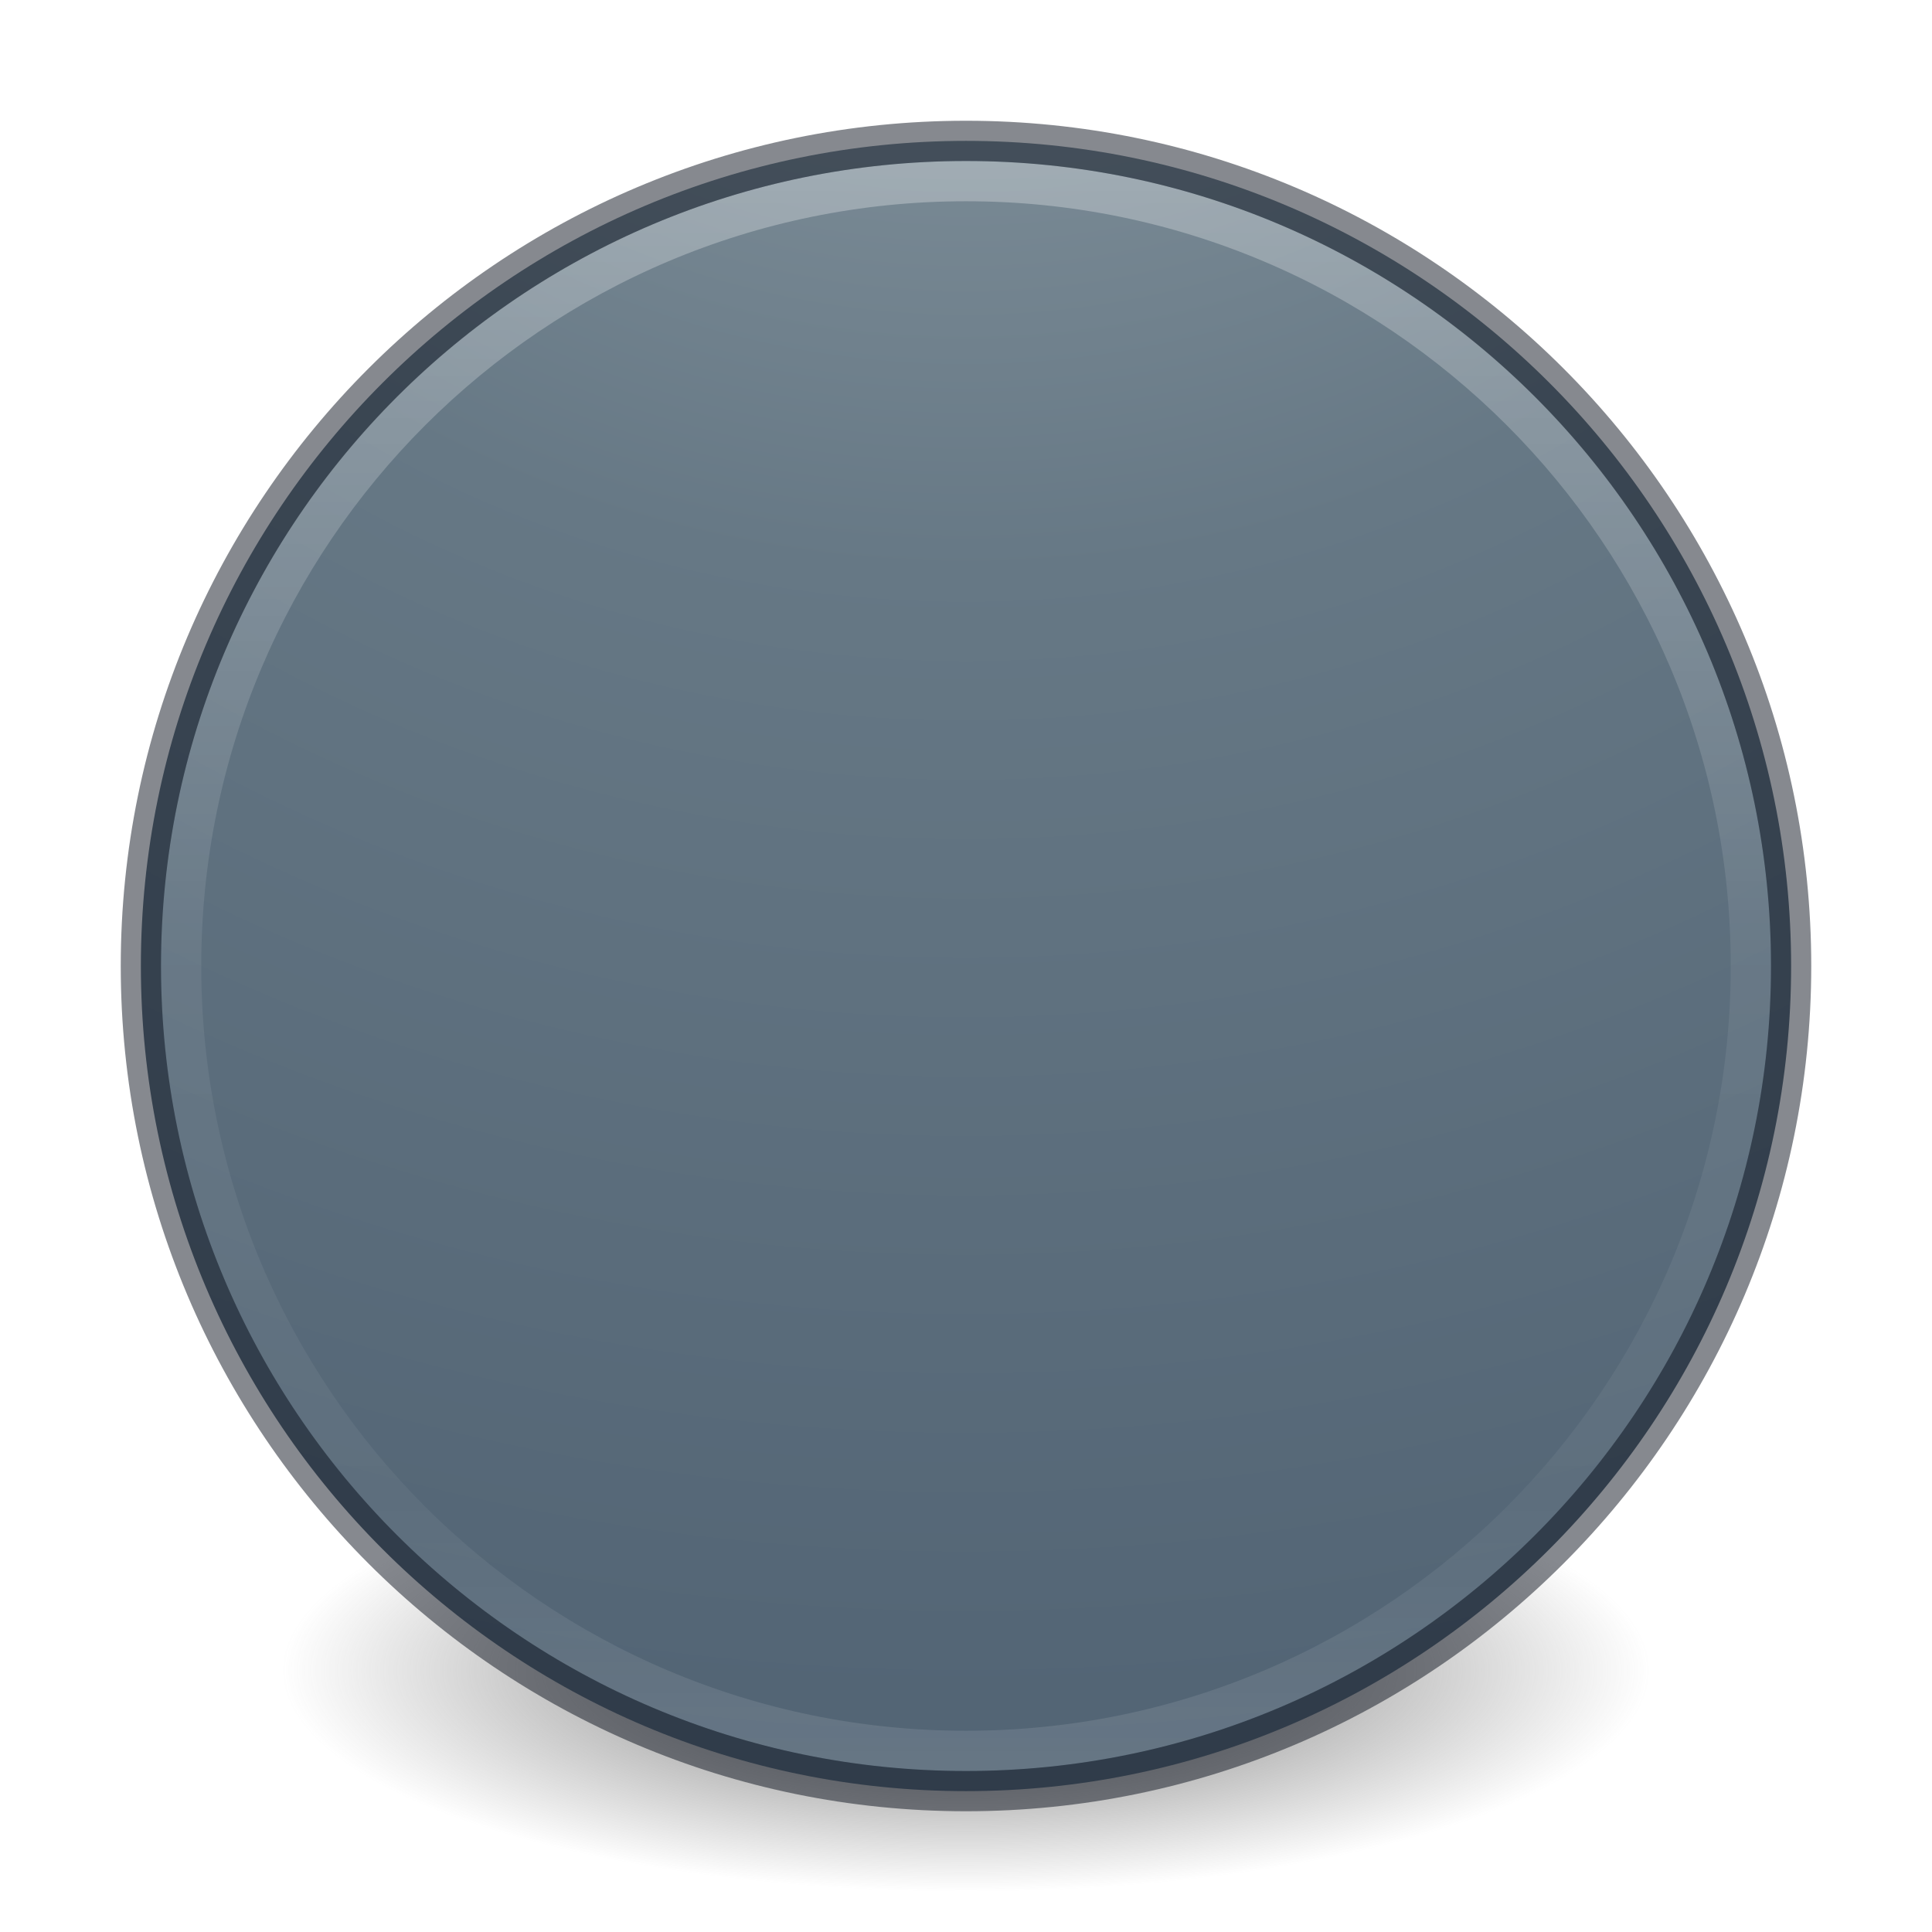
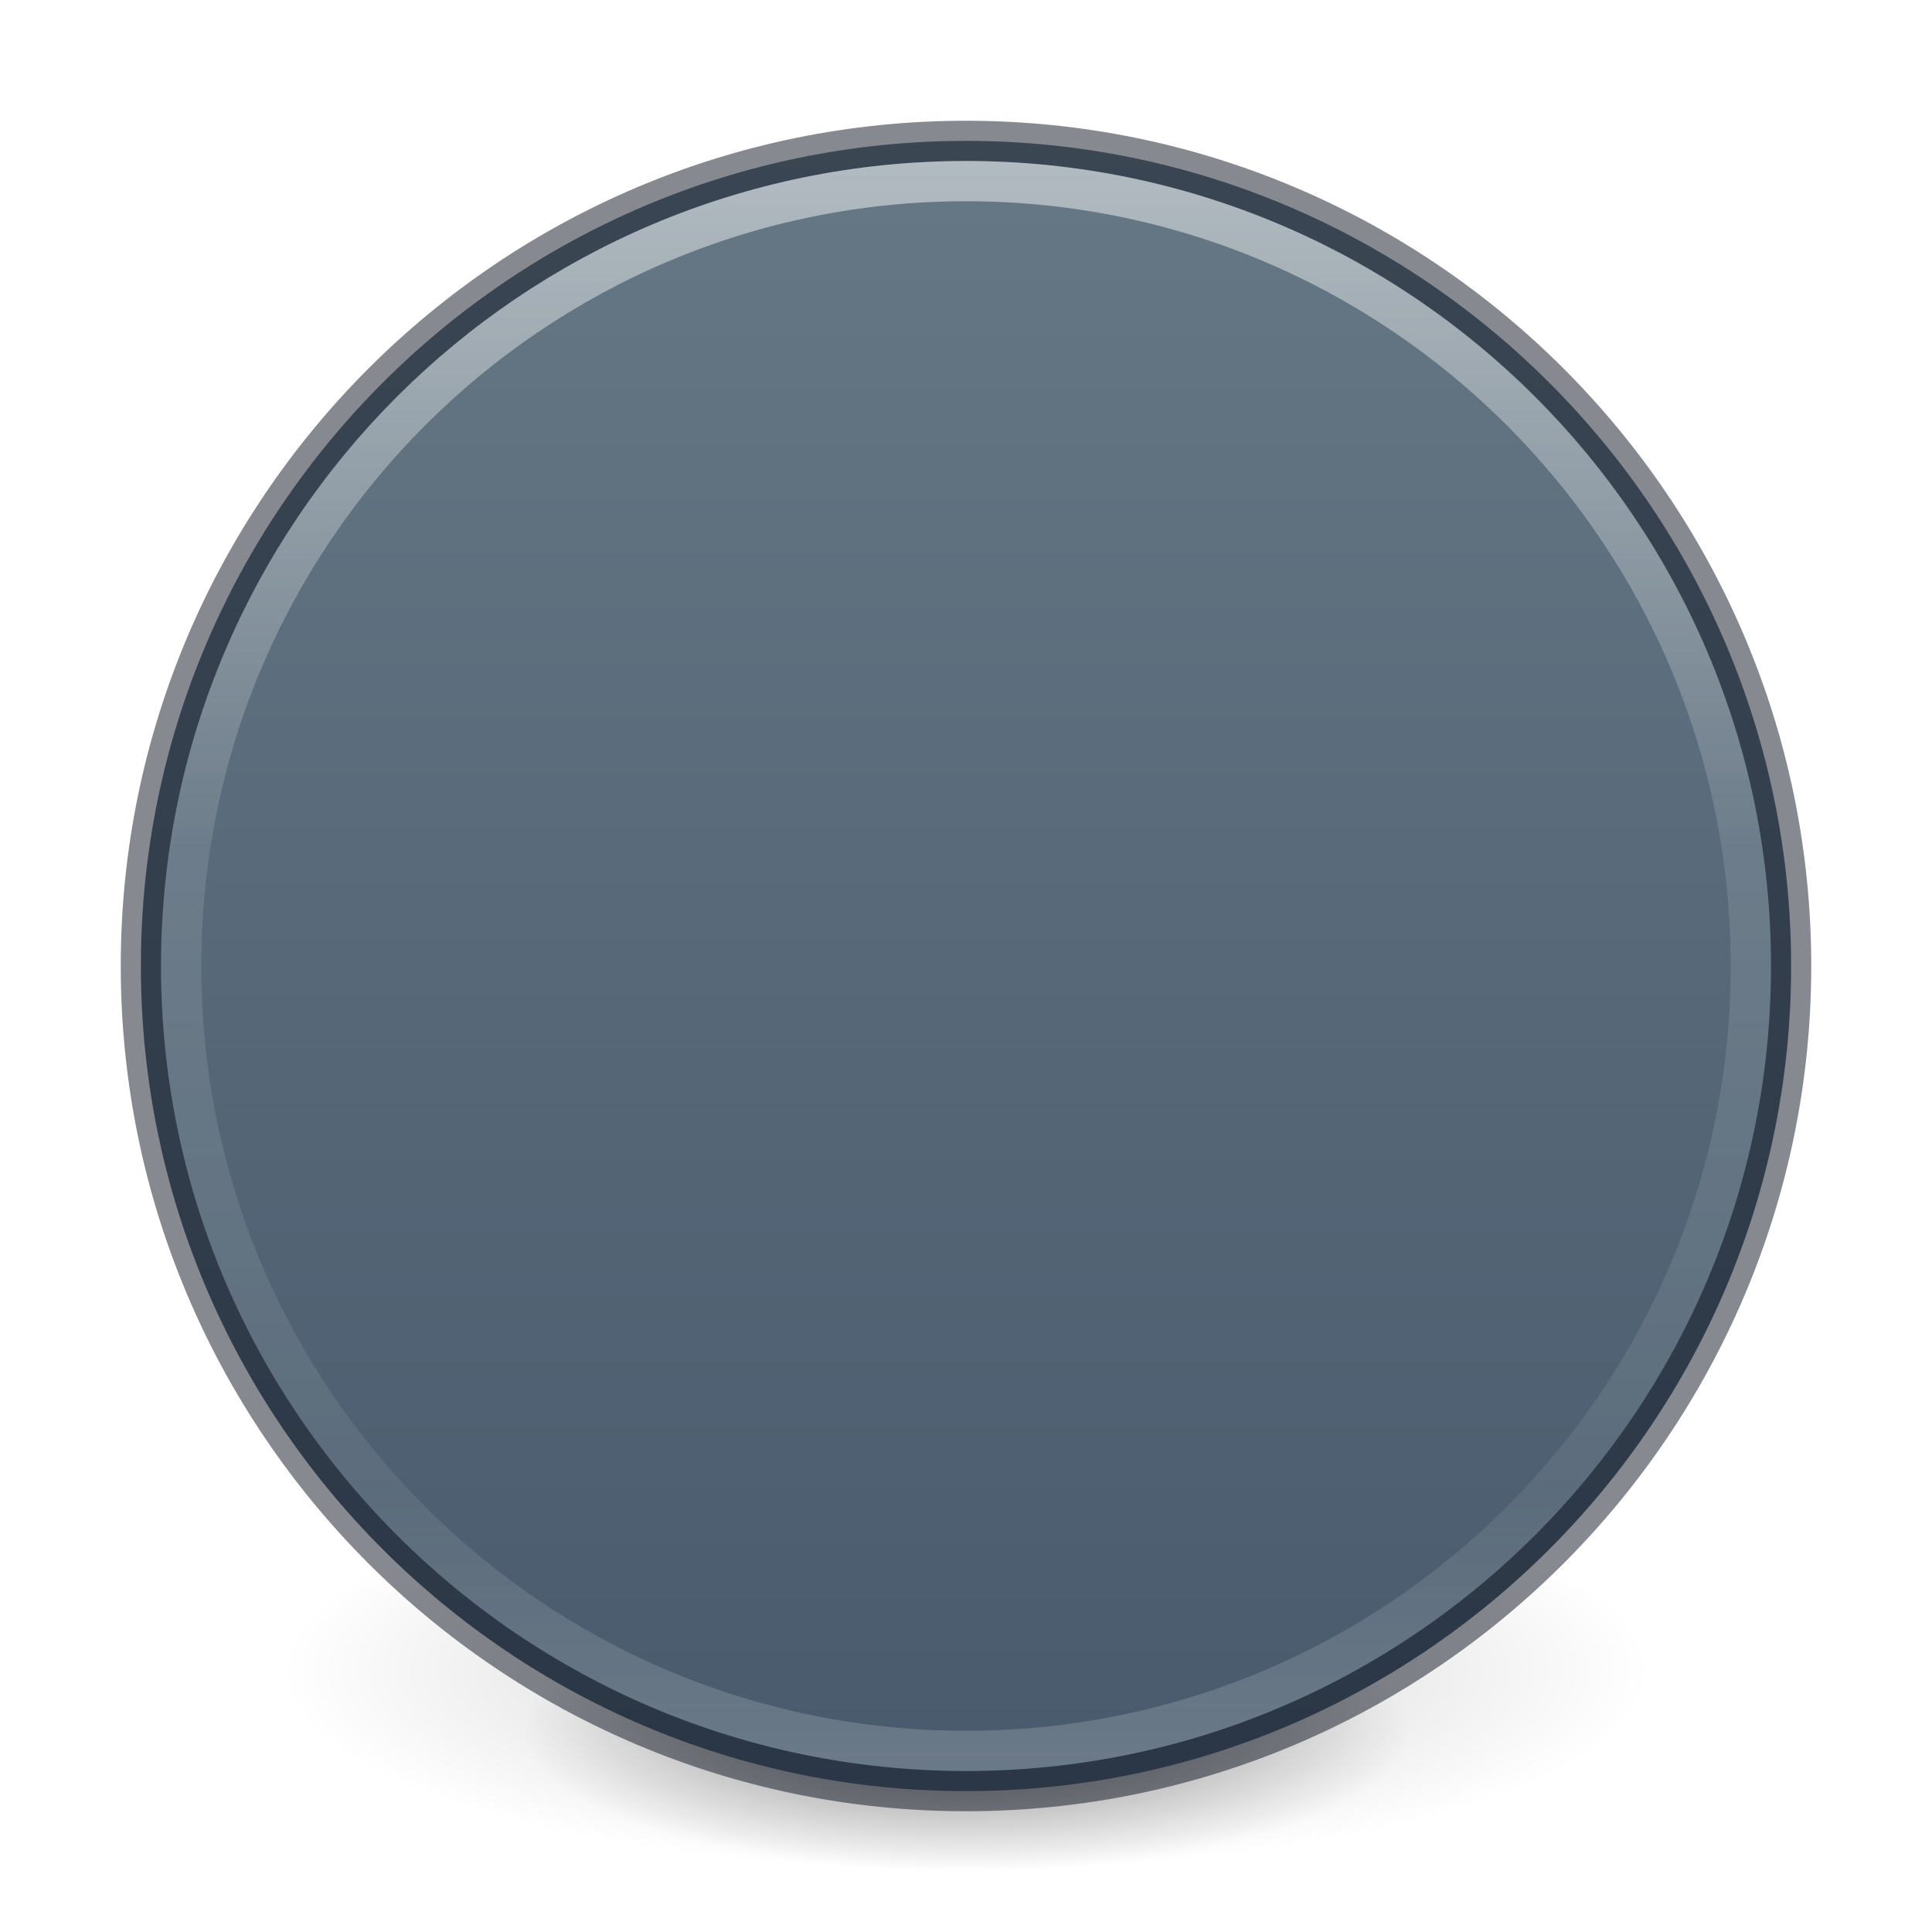
- <svg xmlns="http://www.w3.org/2000/svg" xmlns:xlink="http://www.w3.org/1999/xlink" id="svg4031" height="48" width="48" version="1.1">
-   <defs id="defs4033">
-     <linearGradient id="linearGradient3820-7-2-1">
-       <stop offset="0" style="stop-color:#3d3d3d;stop-opacity:1" id="stop3822-2-6-3" />
-       <stop offset="0.5" style="stop-color:#686868;stop-opacity:0.498" id="stop3864-8-7-7" />
-       <stop offset="1" style="stop-color:#686868;stop-opacity:0" id="stop3824-1-2-5" />
+ <svg xmlns="http://www.w3.org/2000/svg" xmlns:ns2="http://www.openswatchbook.org/uri/2009/osb" xmlns:xlink="http://www.w3.org/1999/xlink" version="1.1" width="48" height="48" id="svg4460">
+   <defs id="defs4462">
+     <linearGradient id="linearGradient902">
+       <stop style="stop-color:#667885;stop-opacity:1" offset="0" id="stop898" />
+       <stop style="stop-color:#485a6c;stop-opacity:1" offset="1" id="stop900" />
    </linearGradient>
-     <radialGradient gradientTransform="matrix(0.2708338,0,0,0.08762273,-2.855072,25.18723)" gradientUnits="userSpaceOnUse" xlink:href="#linearGradient3820-7-2-1" id="radialGradient3018" fy="186.171" fx="99.157" r="62.769" cy="186.171" cx="99.157" />
-     <linearGradient id="linearGradient4011-7">
-       <stop offset="0" style="stop-color:#ffffff;stop-opacity:1" id="stop4013-4" />
-       <stop offset="0.508" style="stop-color:#ffffff;stop-opacity:0.235" id="stop4015-61" />
-       <stop offset="0.835" style="stop-color:#ffffff;stop-opacity:0.157" id="stop4017-2" />
-       <stop offset="1" style="stop-color:#ffffff;stop-opacity:0.392" id="stop4019-2" />
+     <linearGradient id="linearGradient4952">
+       <stop offset="0" style="stop-color:#ffffff;stop-opacity:0" id="stop4954" />
+       <stop id="stop4960" style="stop-color:#ffffff;stop-opacity:0.273" offset="0.448" />
+       <stop id="stop4962" style="stop-color:#ffffff;stop-opacity:1" offset="0.55" />
+       <stop offset="0.721" style="stop-color:#ffffff;stop-opacity:0.229" id="stop4964" />
+       <stop offset="1" style="stop-color:#ffffff;stop-opacity:0" id="stop4966" />
    </linearGradient>
-     <linearGradient id="linearGradient8838-4">
-       <stop offset="0" style="stop-color:#000000;stop-opacity:1" id="stop8840-4" />
-       <stop offset="1" style="stop-color:#000000;stop-opacity:0" id="stop8842-8" />
+     <linearGradient id="linearGradient4914">
+       <stop id="stop4916" style="stop-color:#ffffff;stop-opacity:0" offset="0" />
+       <stop offset="0.143" style="stop-color:#ffffff;stop-opacity:0.851;" id="stop4918" />
+       <stop id="stop4920" style="stop-color:#ffffff;stop-opacity:0.127" offset="0.346" />
+       <stop offset="0.645" style="stop-color:#ffffff;stop-opacity:0.273" id="stop4922" />
+       <stop offset="0.728" style="stop-color:#ffffff;stop-opacity:1" id="stop4924" />
+       <stop id="stop4932" style="stop-color:#ffffff;stop-opacity:0.229" offset="0.809" />
+       <stop id="stop4926" style="stop-color:#ffffff;stop-opacity:0" offset="1" />
    </linearGradient>
-     <linearGradient gradientTransform="matrix(0.5135135,0,0,0.5135135,-0.836132,22.97872)" gradientUnits="userSpaceOnUse" xlink:href="#linearGradient4011-7" id="linearGradient3741" y2="42.884" x2="71.204" y1="7.831" x1="71.204" />
-     <radialGradient gradientTransform="matrix(1.129412,0,0,0.2823525,-34.72941,43.69412)" gradientUnits="userSpaceOnUse" xlink:href="#linearGradient8838-4" id="radialGradient3748" fy="4.625" fx="62.625" r="10.625" cy="4.625" cx="62.625" />
-     <linearGradient id="linearGradient4632-92-3-0-8-1-6-6">
-       <stop offset="0" style="stop-color:#fafafa;stop-opacity:1" id="stop4634-68-8-0-2-9-1-1" />
-       <stop offset="1" style="stop-color:#e1e1e1;stop-opacity:1" id="stop4636-8-21-7-1-4-9-4" />
+     <linearGradient id="linearGradient4878">
+       <stop style="stop-color:#ffffff;stop-opacity:1;" offset="0" id="stop4880" />
+       <stop style="stop-color:#ffffff;stop-opacity:0;" offset="1" id="stop4882" />
    </linearGradient>
-     <radialGradient xlink:href="#linearGradient4632-92-3-0-8-1-6-6" id="radialGradient3398" gradientUnits="userSpaceOnUse" gradientTransform="matrix(0,1.218944,-1.289497,-3.3177771e-8,46.89601,18.35099)" cx="6.275" cy="8.45" fx="6.275" fy="8.45" r="20" />
-     <linearGradient xlink:href="#linearGradient3104-8-8-97-4-6-2-0-1-4-0-5-8-3-9-1" id="linearGradient4200-6" gradientUnits="userSpaceOnUse" gradientTransform="matrix(0.8074983,0,0,0.833744,113.0116,-2.35899)" x1="-95.838" y1="54.2" x2="-95.838" y2="5.176" />
-     <linearGradient id="linearGradient3104-8-8-97-4-6-2-0-1-4-0-5-8-3-9-1">
-       <stop offset="0" style="stop-color:#000000;stop-opacity:0.322" id="stop3106-5-4-3-5-0-1-61-9-2-7-3-3-2-6-9" />
-       <stop offset="1" style="stop-color:#000000;stop-opacity:0.278" id="stop3108-4-3-7-8-2-4-01-9-9-0-6-4-3-7-7" />
+     <linearGradient id="linearGradient4834">
+       <stop offset="0" style="stop-color:#ffffff;stop-opacity:0" id="stop4836" />
+       <stop id="stop4838" style="stop-color:#ffffff;stop-opacity:0.851;" offset="0.168" />
+       <stop offset="0.457" style="stop-color:#ffffff;stop-opacity:0.127" id="stop4840" />
+       <stop id="stop4842" style="stop-color:#ffffff;stop-opacity:0.273" offset="0.608" />
+       <stop id="stop4844" style="stop-color:#ffffff;stop-opacity:1" offset="0.693" />
+       <stop offset="1" style="stop-color:#ffffff;stop-opacity:0" id="stop4846" />
    </linearGradient>
-     <linearGradient id="linearGradient2867-449-88-871-390-598-476-591-434-148-57-177-3-8-8">
-       <stop id="stop3750-8-9-0" style="stop-color:#95a3ab;stop-opacity:1" offset="0" />
-       <stop id="stop3752-3-2-2" style="stop-color:#667885;stop-opacity:1" offset="0.262" />
-       <stop id="stop3754-7-2-2" style="stop-color:#485a6c;stop-opacity:1" offset="0.705" />
-       <stop id="stop3756-9-3-05" style="stop-color:#273445;stop-opacity:1" offset="1" />
+     <linearGradient id="linearGradient4820">
+       <stop offset="0" style="stop-color:#ffffff;stop-opacity:0" id="stop4822" />
+       <stop id="stop4824" style="stop-color:#ffffff;stop-opacity:0.851;" offset="0.143" />
+       <stop offset="0.346" style="stop-color:#ffffff;stop-opacity:0.127" id="stop4826" />
+       <stop id="stop4928" style="stop-color:#ffffff;stop-opacity:1" offset="0.436" />
+       <stop offset="0.581" style="stop-color:#ffffff;stop-opacity:0.205" id="stop4930" />
+       <stop id="stop4828" style="stop-color:#ffffff;stop-opacity:0.273" offset="0.725" />
+       <stop id="stop4830" style="stop-color:#ffffff;stop-opacity:1" offset="0.84" />
+       <stop offset="1" style="stop-color:#ffffff;stop-opacity:0" id="stop4832" />
    </linearGradient>
-     <linearGradient id="linearGradient4011-8">
-       <stop id="stop4013-9" style="stop-color:#ffffff;stop-opacity:1" offset="0" />
-       <stop id="stop4015-2" style="stop-color:#ffffff;stop-opacity:0.235" offset="0.508" />
-       <stop id="stop4017-28" style="stop-color:#ffffff;stop-opacity:0.157" offset="0.835" />
-       <stop id="stop4019-23" style="stop-color:#ffffff;stop-opacity:0.392" offset="1" />
+     <linearGradient id="linearGradient4804">
+       <stop id="stop4806" style="stop-color:#ffffff;stop-opacity:0" offset="0" />
+       <stop offset="0.292" style="stop-color:#ffffff;stop-opacity:0.851;" id="stop4808" />
+       <stop id="stop4812" style="stop-color:#ffffff;stop-opacity:0.127" offset="0.457" />
+       <stop offset="0.725" style="stop-color:#ffffff;stop-opacity:0.273" id="stop4818" />
+       <stop offset="0.84" style="stop-color:#ffffff;stop-opacity:1" id="stop4816" />
+       <stop id="stop4810" style="stop-color:#ffffff;stop-opacity:0" offset="1" />
    </linearGradient>
-     <linearGradient y2="44.341" x2="71.204" y1="6.238" x1="71.204" gradientTransform="matrix(1.054054,0,0,1.054054,-51.611,-2.727901)" gradientUnits="userSpaceOnUse" id="linearGradient3540" xlink:href="#linearGradient4011-8" />
-     <radialGradient r="20" fy="8.45" fx="1.198" cy="8.45" cx="1.198" gradientTransform="matrix(0,5.000002,-5.289406,-1.3609237e-7,68.69436,-17.9895)" gradientUnits="userSpaceOnUse" id="radialGradient3543" xlink:href="#linearGradient2867-449-88-871-390-598-476-591-434-148-57-177-3-8-8" />
+     <linearGradient x1="4.49" y1="23" x2="47.5" y2="23" id="linearGradient4344" xlink:href="#linearGradient4834" gradientUnits="userSpaceOnUse" gradientTransform="matrix(0.9142158,0,0,-0.9142158,0.7038908,45.02725)" />
+     <linearGradient x1="47.1" y1="27.262" x2="4.287" y2="27.243" id="linearGradient4355" xlink:href="#linearGradient4820" gradientUnits="userSpaceOnUse" gradientTransform="matrix(0.6464482,0.6464482,-0.6464482,0.6464482,22.40027,-7.35245)" />
+     <linearGradient x1="3.5" y1="23" x2="47.5" y2="23" id="linearGradient4362" xlink:href="#linearGradient4804" gradientUnits="userSpaceOnUse" gradientTransform="matrix(0,0.9142158,0.9142158,0,2.989427,0.6877848)" />
+     <linearGradient x1="71.204" y1="15.369" x2="71.204" y2="40.496" id="linearGradient4338-5-6" xlink:href="#linearGradient4806-2" gradientUnits="userSpaceOnUse" gradientTransform="matrix(1.616981,0,0,1.616981,-92.70737,-21.06024)" />
+     <linearGradient id="linearGradient4806-2">
+       <stop id="stop4808-4" style="stop-color:#ffffff;stop-opacity:1" offset="0" />
+       <stop id="stop4810-0" style="stop-color:#ffffff;stop-opacity:0.235" offset="0.424" />
+       <stop id="stop4812-8" style="stop-color:#ffffff;stop-opacity:0.157" offset="0.821" />
+       <stop id="stop4814-0" style="stop-color:#ffffff;stop-opacity:0.392" offset="1" />
+     </linearGradient>
+     <linearGradient id="linearGradient4526" ns2:paint="solid">
+       <stop style="stop-color:#ffffff;stop-opacity:1;" offset="0" id="stop4528" />
+     </linearGradient>
+     <radialGradient xlink:href="#linearGradient4878" id="radialGradient4884" cx="32.704" cy="20.069" fx="32.704" fy="20.069" r="2.5" gradientUnits="userSpaceOnUse" gradientTransform="translate(1.0625,-3.124999)" />
+     <radialGradient xlink:href="#linearGradient4878" id="radialGradient4888" gradientUnits="userSpaceOnUse" gradientTransform="translate(-2.453689,17.86822)" cx="32.704" cy="20.069" fx="32.704" fy="20.069" r="2.5" />
+     <radialGradient xlink:href="#linearGradient4878" id="radialGradient4894" gradientUnits="userSpaceOnUse" gradientTransform="translate(-21.14119,-2.194281)" cx="32.704" cy="20.069" fx="32.704" fy="20.069" r="2.5" />
+     <linearGradient xlink:href="#linearGradient4914" id="linearGradient4898" gradientUnits="userSpaceOnUse" gradientTransform="matrix(0,0.9142158,0.9142158,0,-8.934796,0.6877848)" x1="5.551" y1="58.276" x2="44.629" y2="22.18" />
+     <radialGradient xlink:href="#linearGradient4878" id="radialGradient4938" gradientUnits="userSpaceOnUse" gradientTransform="translate(-13.4375,12)" cx="32.704" cy="20.069" fx="32.704" fy="20.069" r="2.5" />
+     <linearGradient xlink:href="#linearGradient4914" id="linearGradient4946" gradientUnits="userSpaceOnUse" gradientTransform="matrix(0,-0.9142158,-0.9142158,0,40.20516,48.44771)" x1="5.551" y1="58.276" x2="44.629" y2="22.18" />
+     <linearGradient xlink:href="#linearGradient4952" id="linearGradient4950" gradientUnits="userSpaceOnUse" gradientTransform="matrix(0,0.9142158,0.9142158,0,1.161839,5.612182)" x1="25.177" y1="48.221" x2="40.761" y2="17.055" />
+     <linearGradient xlink:href="#linearGradient902" id="linearGradient904" x1="3.5" y1="24" x2="44.5" y2="24" gradientUnits="userSpaceOnUse" gradientTransform="rotate(90,24,24)" />
+     <radialGradient xlink:href="#linearGradient3820-7-2" id="radialGradient3300-8" gradientUnits="userSpaceOnUse" gradientTransform="matrix(0.3823536,7.5555777e-8,-1.8372241e-8,0.1115198,-5.925421,36.33585)" cx="99.189" cy="185.297" fx="99.189" fy="185.297" r="62.769" />
+     <linearGradient id="linearGradient3820-7-2">
+       <stop id="stop3822-2-6" style="stop-color:#000000;stop-opacity:1" offset="0" />
+       <stop id="stop3824-1-2" style="stop-color:#000000;stop-opacity:0" offset="1" />
+     </linearGradient>
+     <radialGradient xlink:href="#linearGradient3820-7-2" id="radialGradient4192-6" gradientUnits="userSpaceOnUse" gradientTransform="matrix(0.2474053,5.2886839e-8,-1.1887921e-8,0.07806061,7.460024,44.63632)" cx="99.189" cy="185.297" fx="99.189" fy="185.297" r="62.769" />
  </defs>
-   <g id="g4182">
-     <path d="m 41,41.5 a 17,5.5 0 1 1 -34,0 17,5.5 0 1 1 34,0 z" id="path3818-0-5" style="fill:url(#radialGradient3018);fill-opacity:1;stroke:none" />
-     <path d="M 24,3.5 C 12.689,3.5 3.5,12.689 3.5,24 3.5,35.311 12.689,44.5 24,44.5 35.311,44.5 44.5,35.311 44.5,24 44.5,12.689 35.311,3.5 24,3.5 z" id="path2555" style="color:#000000;fill:url(#radialGradient3543);fill-opacity:1;fill-rule:nonzero;stroke:none;stroke-width:1;marker:none;visibility:visible;display:inline;overflow:visible;enable-background:accumulate" />
-     <path d="m 43.5,23.999 c 0,10.77 -8.731,19.501 -19.5,19.501 C 13.231,43.5 4.5,34.769 4.5,23.999 4.5,13.23 13.231,4.5 24,4.5 34.769,4.5 43.5,13.23 43.5,23.999 l 0,0 z" id="path8655-4" style="opacity:0.3;color:#000000;fill:none;stroke:url(#linearGradient3540);stroke-width:1;stroke-linecap:round;stroke-linejoin:round;stroke-miterlimit:4;stroke-opacity:1;stroke-dasharray:none;stroke-dashoffset:0;marker:none;visibility:visible;display:inline;overflow:visible;enable-background:accumulate" />
-     <path d="M 24,3.5 C 12.689,3.5 3.5,12.689 3.5,24 3.5,35.311 12.689,44.5 24,44.5 35.311,44.5 44.5,35.311 44.5,24 44.5,12.689 35.311,3.5 24,3.5 z" id="path2555-6-0" style="opacity:0.5;color:#000000;fill:#000000;fill-opacity:0;fill-rule:nonzero;stroke:#0e141f;stroke-width:1;stroke-linecap:round;stroke-linejoin:round;stroke-miterlimit:4;stroke-opacity:1;stroke-dasharray:none;stroke-dashoffset:0;marker:none;visibility:visible;display:inline;overflow:visible;enable-background:accumulate" />
+   <g id="g4198-4" transform="matrix(0.7083333,0,0,0.7142827,1.33333,0.7846048)" style="stroke-width:1.406">
+     <path d="m 56,57.002 a 24,6.999 0 1 1 -48,0 24,6.999 0 1 1 48,0 z" id="path3818-0-6" style="opacity:0.2;fill:url(#radialGradient3300-8);fill-opacity:1;stroke:none;stroke-width:1.406" />
+     <path style="opacity:0.4;fill:url(#radialGradient4192-6);fill-opacity:1;stroke:none;stroke-width:1.406" id="path4190-2" d="m 47.529,59.102 a 15.529,4.899 0 1 1 -31.059,0 15.529,4.899 0 1 1 31.059,0 z" />
  </g>
+   <path style="color:#000000;display:inline;overflow:visible;visibility:visible;fill:url(#linearGradient904);fill-opacity:1;fill-rule:nonzero;stroke:none;stroke-width:1;marker:none;enable-background:accumulate" id="path2555" d="m 44.5,24 c 0,-11.311 -9.189,-20.5 -20.5,-20.5 -11.311,0 -20.5,9.189 -20.5,20.5 0,11.311 9.189,20.5 20.5,20.5 11.311,0 20.5,-9.189 20.5,-20.5 z" />
+   <path style="color:#000000;display:inline;overflow:visible;visibility:visible;opacity:0.5;fill:none;stroke:#0e141f;stroke-width:1;marker:none;enable-background:accumulate;stroke-opacity:1;clip-rule:nonzero;isolation:auto;mix-blend-mode:normal;color-interpolation:sRGB;color-interpolation-filters:linearRGB;solid-color:#000000;solid-opacity:1;fill-opacity:1;fill-rule:nonzero;stroke-linecap:butt;stroke-linejoin:miter;stroke-miterlimit:4;stroke-dasharray:none;stroke-dashoffset:0;filter-blend-mode:normal;filter-gaussianBlur-deviation:0;color-rendering:auto;image-rendering:auto;shape-rendering:auto;text-rendering:auto" id="path3871" d="m 24,3.5 c -11.311,0 -20.5,9.189 -20.5,20.5 0,11.311 9.189,20.5 20.5,20.5 11.311,0 20.5,-9.189 20.5,-20.5 C 44.5,12.689 35.311,3.5 24,3.5 Z" />
+   <path style="color:#000000;display:inline;overflow:visible;visibility:visible;opacity:0.5;fill:none;stroke:url(#linearGradient4338-5-6);stroke-width:1;stroke-linecap:round;stroke-linejoin:round;stroke-miterlimit:4;stroke-dasharray:none;stroke-dashoffset:0;stroke-opacity:1;marker:none;enable-background:accumulate" id="path3026" d="M 43.5,24 C 43.5,34.77 34.77,43.5 24,43.5 13.23,43.5 4.5,34.77 4.5,24 4.5,13.23 13.23,4.5 24,4.5 34.77,4.5 43.5,13.23 43.5,24 Z" />
</svg>
